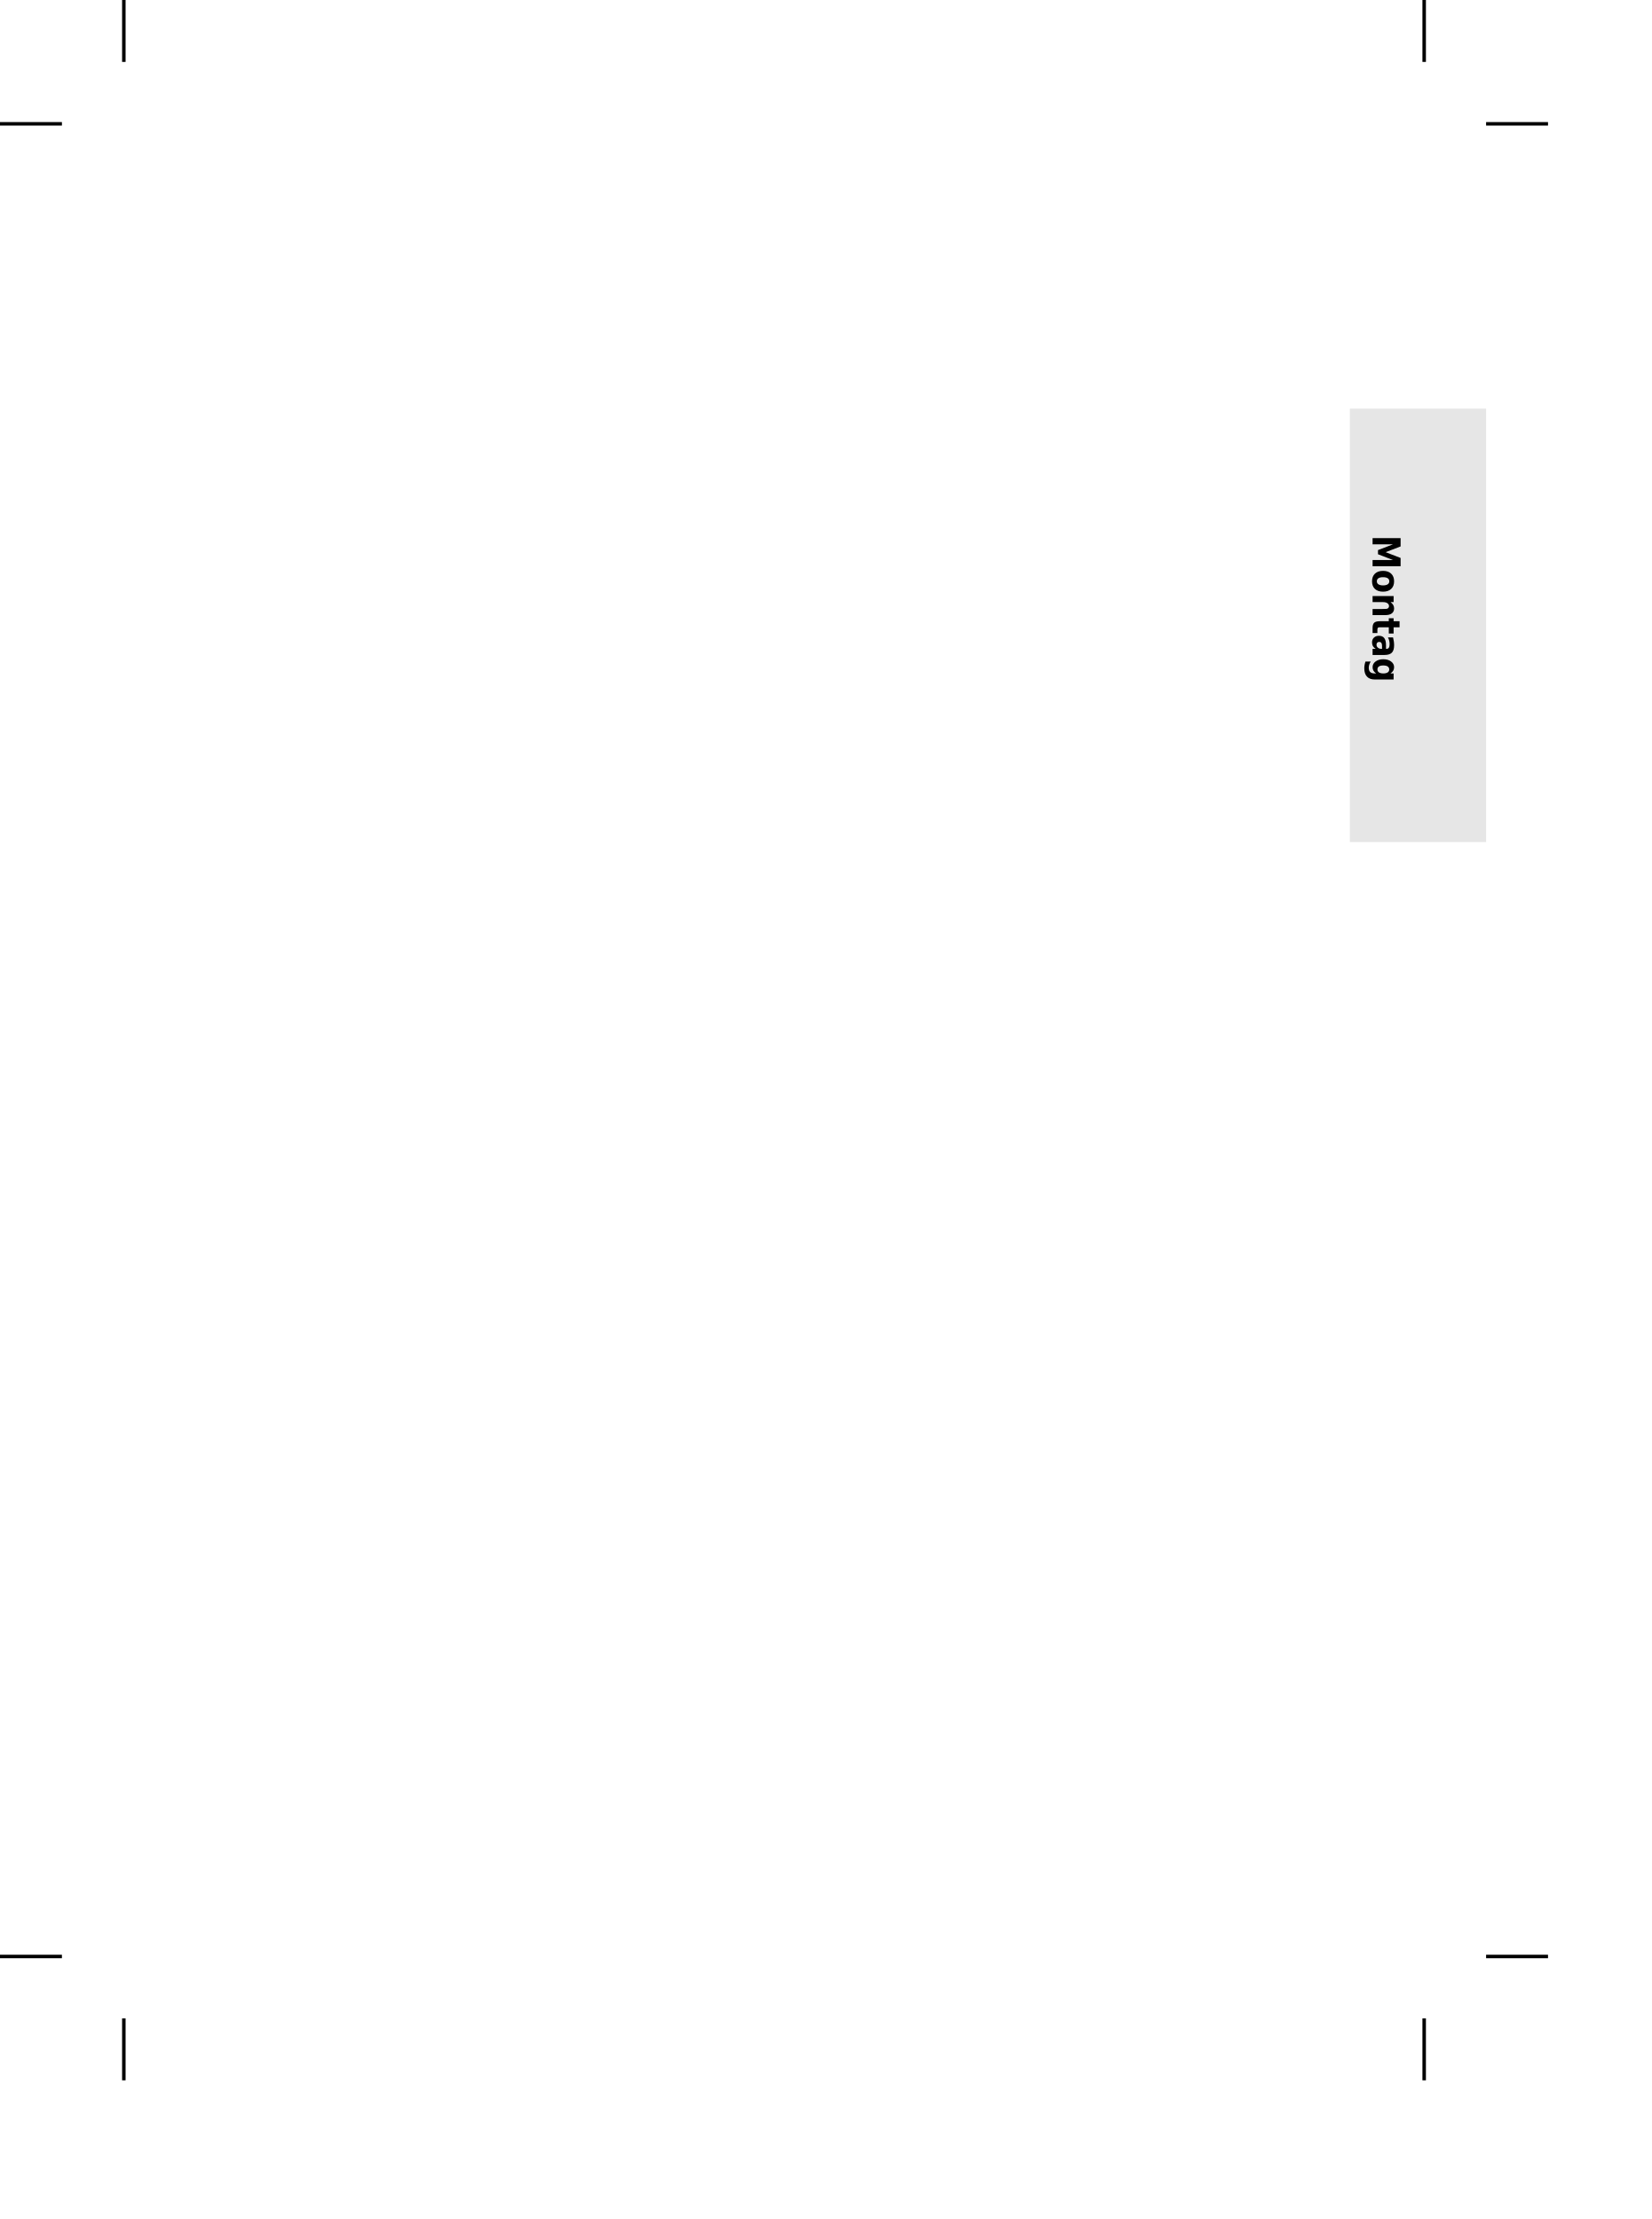
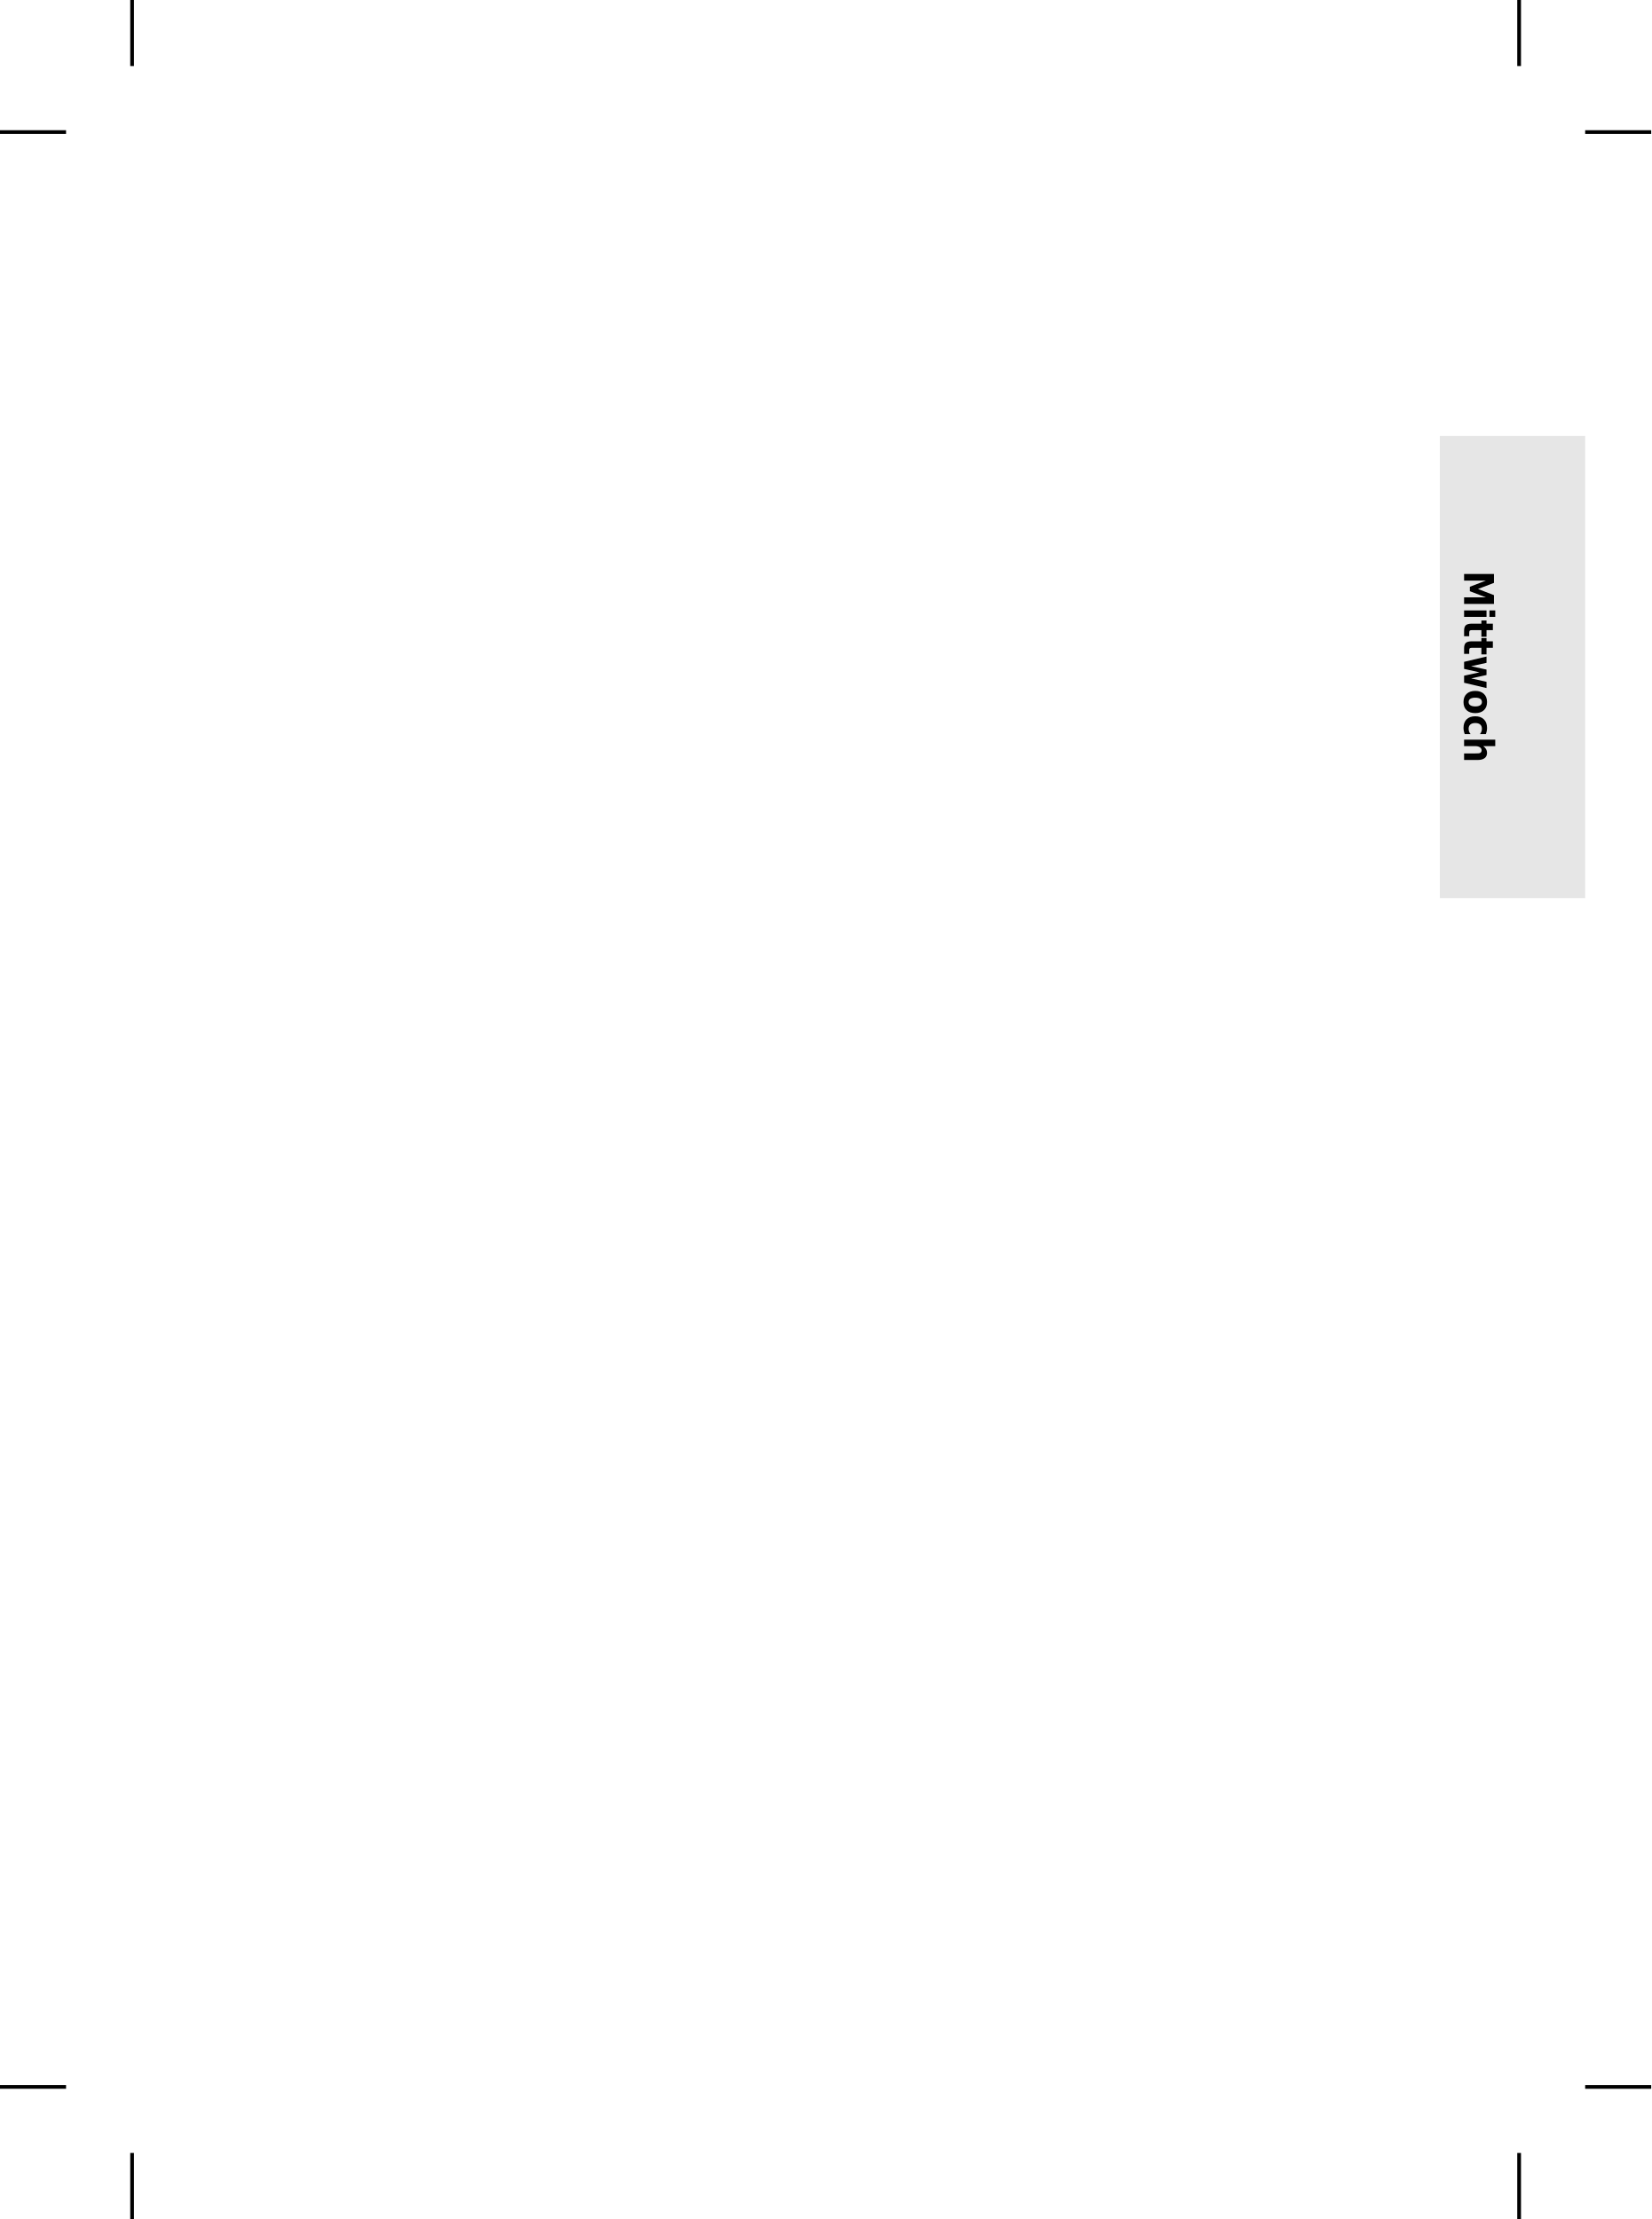
- <svg xmlns="http://www.w3.org/2000/svg" version="1.1" width="125mm" height="168mm" id="svg2">
+ <svg xmlns="http://www.w3.org/2000/svg" version="1.1" width="125mm" height="168mm" id="svg2" viewBox="0 0 442.913 595.276">
  <defs id="defs6" />
  <g id="g5772" transform="translate(0,-1.771656)">
    <rect width="38.976" height="124.016" ry="0" x="386.22" y="118.701" id="rect3022-13" style="fill:#e6e6e6;fill-opacity:1;fill-rule:evenodd;stroke:none" />
-     <text x="154.85" y="-392.717" transform="matrix(0,1,-1,0,0,0)" id="text3838" xml:space="preserve" style="font-style:normal;font-variant:normal;font-weight:bold;font-stretch:semi-condensed;font-size:11px;line-height:100%;font-family:'DejaVu Sans';-inkscape-font-specification:'DejaVu Sans Bold Semi-Condensed';text-align:start;letter-spacing:0px;word-spacing:0px;writing-mode:lr-tb;text-anchor:start;fill:#000000;fill-opacity:1;stroke:none">
-       <tspan x="154.85" y="-392.717" id="tspan3840">Montag</tspan>
+     <text x="154.85" y="-392.717" transform="rotate(90)" id="text3838" xml:space="preserve" style="font-style:normal;font-variant:normal;font-weight:bold;font-stretch:semi-condensed;font-size:11px;line-height:0%;font-family:'DejaVu Sans';-inkscape-font-specification:'DejaVu Sans Bold Semi-Condensed';text-align:start;letter-spacing:0px;word-spacing:0px;writing-mode:lr-tb;text-anchor:start;fill:#000000;fill-opacity:1;stroke:none">
+       <tspan x="154.85" y="-392.717" id="tspan3840">Mittwoch</tspan>
    </text>
  </g>
-   <path d="m 35.433,-1.9448819e-5 0,17.717" id="path4591" style="fill:none;stroke:#000000;stroke-width:1px;stroke-linecap:butt;stroke-linejoin:miter;stroke-opacity:1" />
-   <path d="m 0,35.433 17.717,0" id="path4593" style="fill:none;stroke:#000000;stroke-width:1px;stroke-linecap:butt;stroke-linejoin:miter;stroke-opacity:1" />
-   <path d="m 407.48,-1.9448819e-5 0,17.717" id="path4595-7" style="fill:none;stroke:#000000;stroke-width:1px;stroke-linecap:butt;stroke-linejoin:miter;stroke-opacity:1" />
-   <path d="m 442.913,35.433 -17.717,0" id="path4597" style="fill:none;stroke:#000000;stroke-width:1px;stroke-linecap:butt;stroke-linejoin:miter;stroke-opacity:1" />
-   <path d="m 407.48,595.276 0,-17.717" id="path4601" style="fill:none;stroke:#000000;stroke-width:1px;stroke-linecap:butt;stroke-linejoin:miter;stroke-opacity:1" />
+   <path d="M 35.433,-1.9448819e-5 V 17.717" id="path4591" style="fill:none;stroke:#000000;stroke-width:1px;stroke-linecap:butt;stroke-linejoin:miter;stroke-opacity:1" />
+   <path d="M 0,35.433 H 17.717" id="path4593" style="fill:none;stroke:#000000;stroke-width:1px;stroke-linecap:butt;stroke-linejoin:miter;stroke-opacity:1" />
+   <path d="M 407.48,-1.9448819e-5 V 17.717" id="path4595-7" style="fill:none;stroke:#000000;stroke-width:1px;stroke-linecap:butt;stroke-linejoin:miter;stroke-opacity:1" />
+   <path d="M 442.913,35.433 H 425.197" id="path4597" style="fill:none;stroke:#000000;stroke-width:1px;stroke-linecap:butt;stroke-linejoin:miter;stroke-opacity:1" />
+   <path d="M 407.48,595.276 V 577.559" id="path4601" style="fill:none;stroke:#000000;stroke-width:1px;stroke-linecap:butt;stroke-linejoin:miter;stroke-opacity:1" />
  <path d="m 425.197,559.842 17.717,2e-5" id="path4603" style="fill:none;stroke:#000000;stroke-width:1px;stroke-linecap:butt;stroke-linejoin:miter;stroke-opacity:1" />
-   <path d="m 35.433,577.559 0,17.717" id="path4605" style="fill:none;stroke:#000000;stroke-width:1px;stroke-linecap:butt;stroke-linejoin:miter;stroke-opacity:1" />
+   <path d="m 35.433,577.559 v 17.717" id="path4605" style="fill:none;stroke:#000000;stroke-width:1px;stroke-linecap:butt;stroke-linejoin:miter;stroke-opacity:1" />
  <path d="M 17.717,559.842 0,559.843" id="path4607" style="fill:none;stroke:#000000;stroke-width:1px;stroke-linecap:butt;stroke-linejoin:miter;stroke-opacity:1" />
</svg>
